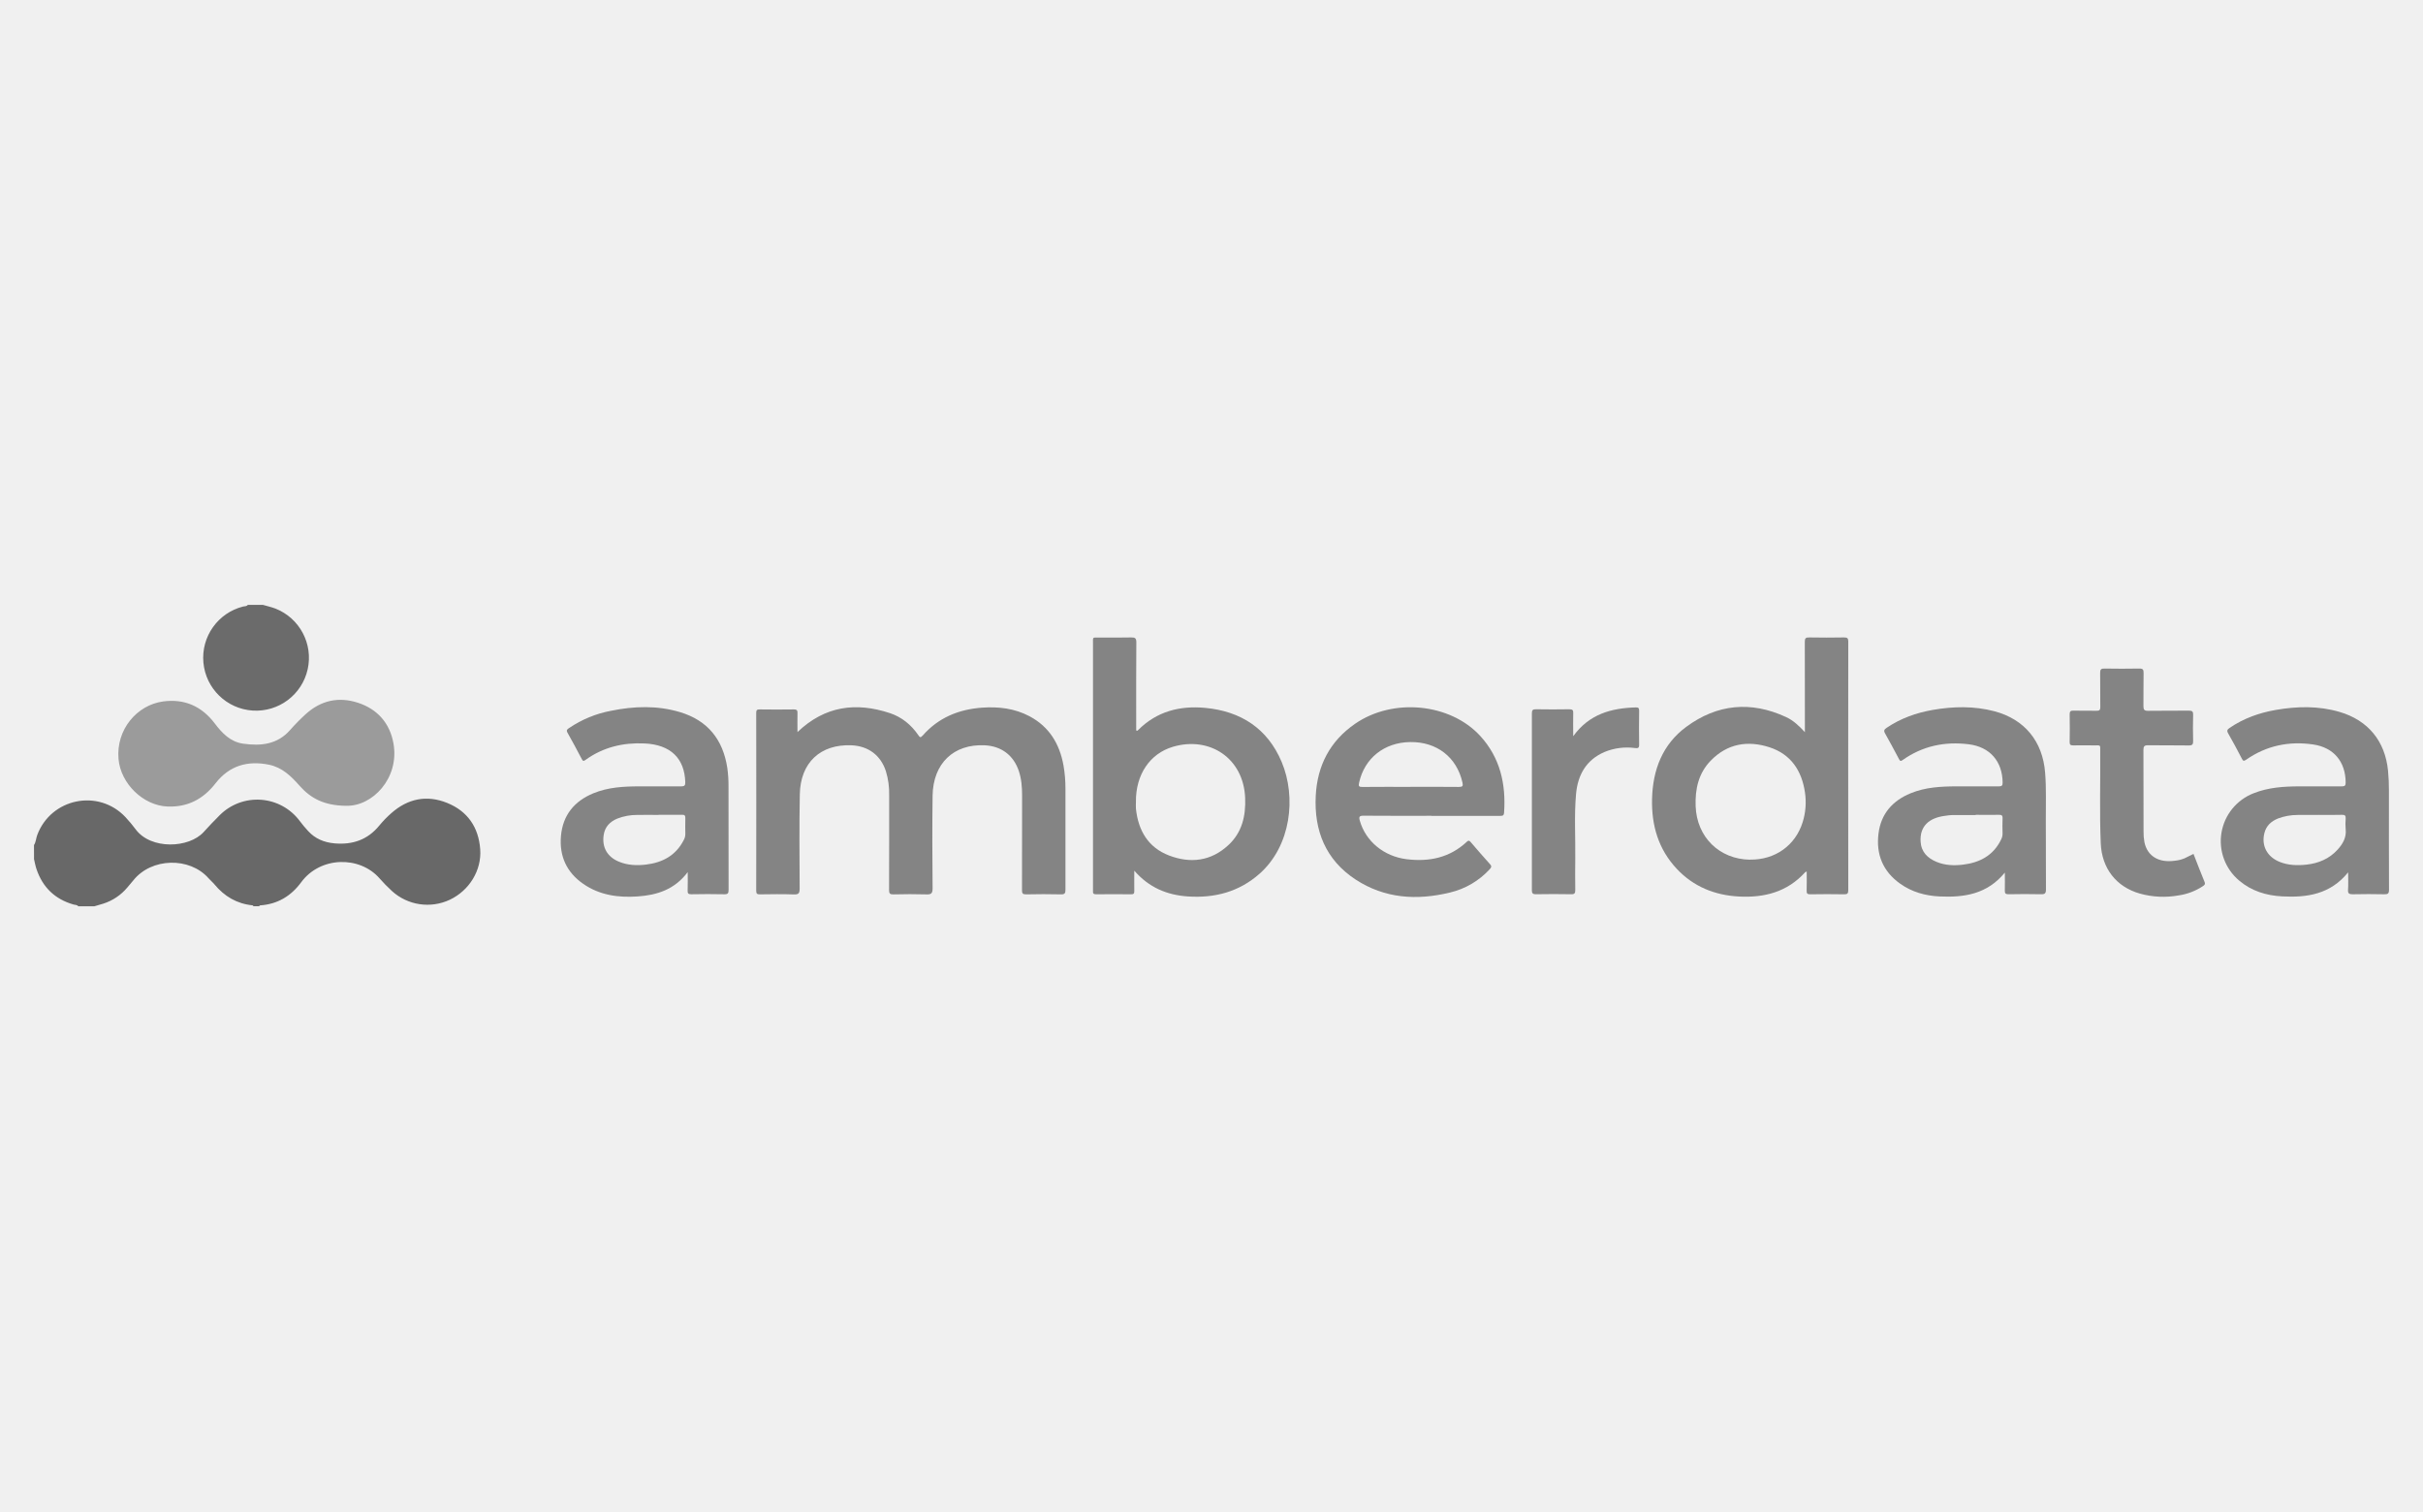
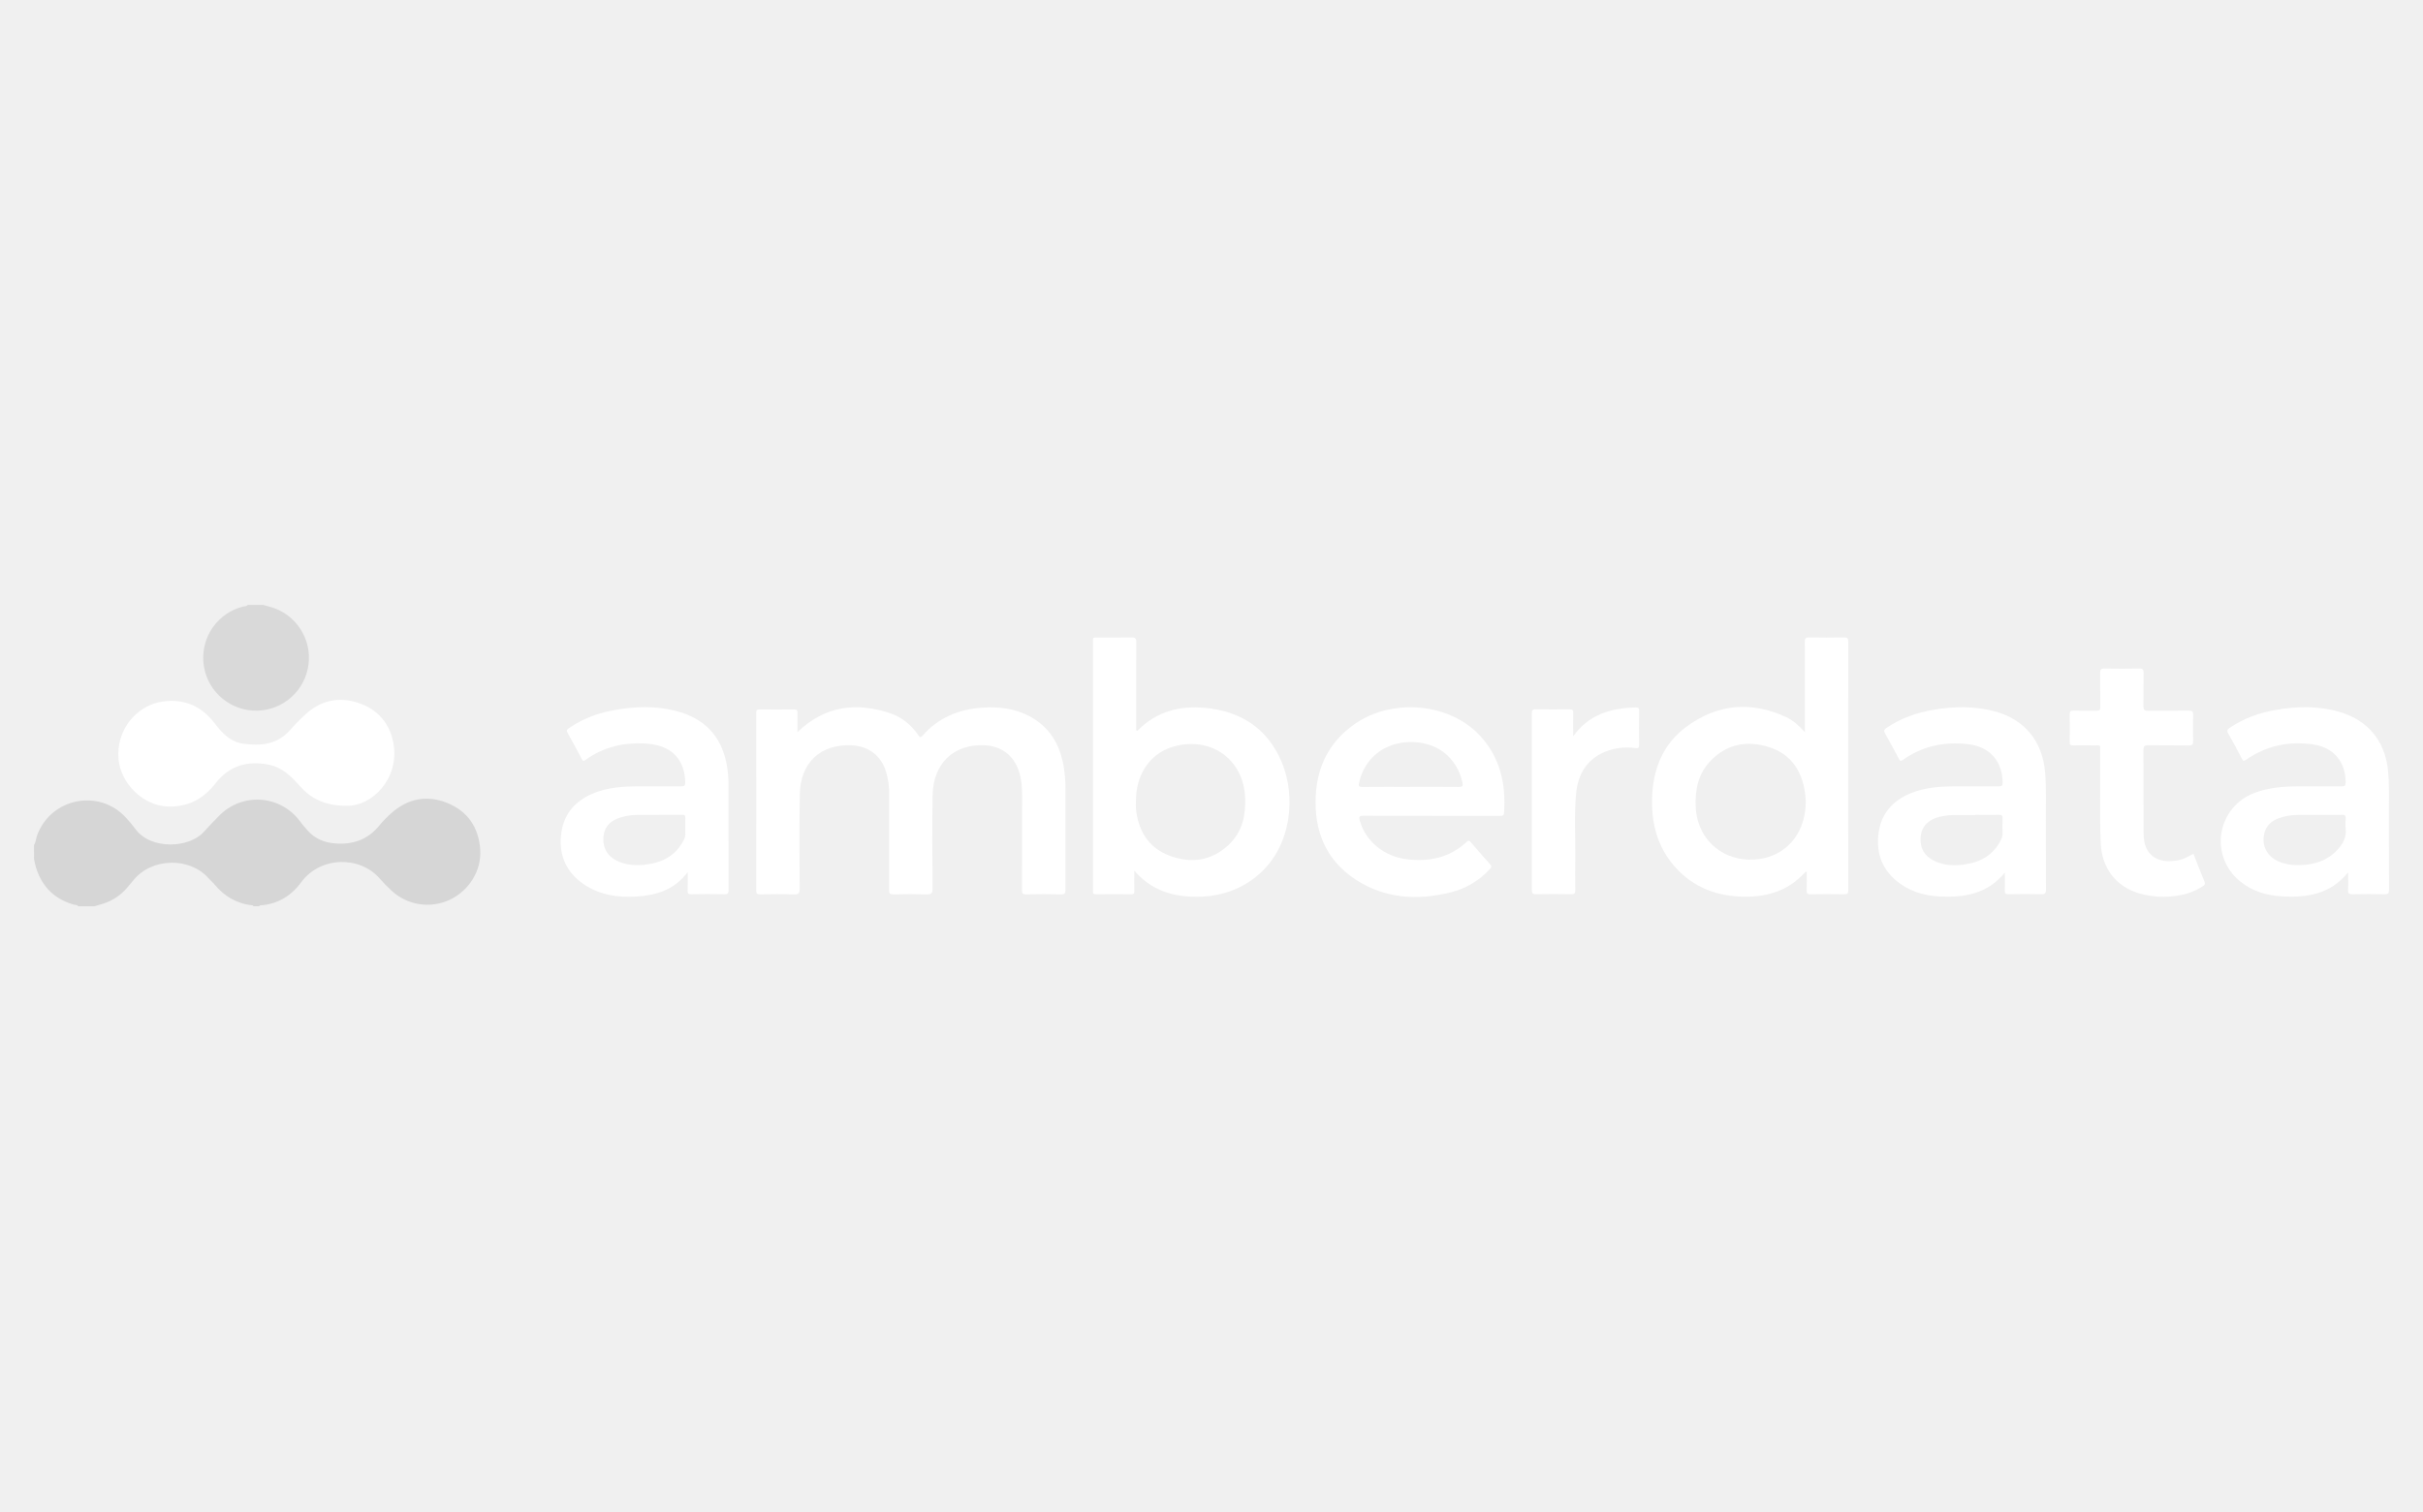
<svg xmlns="http://www.w3.org/2000/svg" id="Layer_1" data-name="Layer 1" viewBox="0 0 1860 1160">
  <defs>
-     <style>.cls-1{fill:none;}.cls-2{clip-path:url(#clip-path);}.cls-3{clip-path:url(#clip-path-2);}.cls-4{fill:#686868;}.cls-5{fill:#6b6b6b;}.cls-6{fill:#848484;}.cls-7{fill:#9b9b9b;}</style>
+     <style>.cls-1{fill:none;}.cls-2{clip-path:url(#clip-path);}.cls-3{clip-path:url(#clip-path-2);}.cls-4{fill:#d6d6d6;}.cls-5{fill:#d9d9d9;}.cls-6{fill:#fff;}</style>
    <clipPath id="clip-path">
      <rect class="cls-1" x="26.09" y="464.3" width="1807.82" height="231.39" />
    </clipPath>
    <clipPath id="clip-path-2">
      <rect class="cls-1" x="26.09" y="464.3" width="1807.82" height="231.39" />
    </clipPath>
  </defs>
  <g id="Amberdata">
    <g class="cls-2">
      <g class="cls-3">
        <path class="cls-4" d="M26.09,648.69c1.52-2.34,1.55-5.17,2.5-7.72,10.57-28.28,47.06-35.73,67.72-13.73a105.54,105.54,0,0,1,7.87,9.42c11.69,15.72,40.93,14.46,52.18,2,3.95-4.38,8-8.63,12.21-12.82a40.7,40.7,0,0,1,61.54,4.38c2,2.69,4.2,5.28,6.48,7.76,5.39,5.85,12.17,8.67,20.08,9.39,13.94,1.26,25.6-2.69,34.61-13.79a80.55,80.55,0,0,1,9.05-9.33C313,613,327.57,610,343.25,616.33s24.13,18.67,25.38,35.54c1.2,16.15-8.32,31.66-23.31,38.78A40.45,40.45,0,0,1,300.9,684a125,125,0,0,1-9.6-9.8c-15.12-17.29-45.3-17-60.06,3-7.88,10.71-18.23,16.89-31.6,17.79-.25,0-.49.41-.73.63h-4.34c-.23-.23-.45-.64-.7-.67-12.05-1.2-21.61-6.87-29.25-16.09-1.38-1.66-3.09-3.05-4.52-4.68-14.45-16.46-43.9-15.94-57.88,1.76-1.42,1.8-2.93,3.52-4.42,5.25A39.88,39.88,0,0,1,79.47,693.6c-2.35.76-4.73,1.4-7.1,2.1H60.08c-.87-1.23-2.33-1-3.52-1.34C42.21,690.3,32.73,681.15,28,667.09c-.83-2.45-1.26-5-1.88-7.55Z" />
        <path class="cls-5" d="M201.8,464.3c3.2.94,6.48,1.66,9.58,2.84a40.59,40.59,0,1,1-24.73-1.57c1.19-.31,2.69,0,3.58-1.27Z" />
        <path class="cls-6" d="M612.23,561.92c21-20.09,44.93-23.14,71-14.48,9,3,16.2,8.89,21.62,16.75,1.17,1.69,1.65,2.48,3.48.4,12-13.7,27.63-20.09,45.47-21.37,12.66-.91,25,.51,36.47,6.57,15.2,8.06,23.13,21.23,26.11,37.75a101.11,101.11,0,0,1,1.51,18q-.06,38.67,0,77.35c0,2.65-.42,3.72-3.44,3.64-8.92-.23-17.84-.18-26.75,0-2.56,0-3.18-.69-3.17-3.2.1-24.21,0-48.43.08-72.65,0-6.42-.47-12.76-2.53-18.89-4.06-12.06-13.43-19.08-26.18-19.69-23.86-1.12-39.61,13.88-40,38.67-.32,23.73-.22,47.47,0,71.2,0,3.94-1.18,4.69-4.77,4.58-8.43-.26-16.87-.21-25.3,0-2.76.06-3.35-.73-3.34-3.39.11-24.22.06-48.44.07-72.65a58.34,58.34,0,0,0-2.51-18.53c-4-12.24-13.51-19.33-26.41-19.87-23.82-1-39.21,13.25-39.67,37.62-.46,24.09-.25,48.19-.12,72.28,0,3.56-.69,4.71-4.46,4.57-8.66-.32-17.35-.17-26-.06-2.1,0-2.89-.38-2.89-2.73q.12-68.31,0-136.63c0-2.07.61-2.61,2.63-2.59,8.79.11,17.59.14,26.38,0,2.46,0,2.72,1,2.67,3-.11,4.68,0,9.35,0,14.44" />
        <path class="cls-6" d="M870.73,668.19c0,6-.09,10.95,0,15.87.05,1.93-.6,2.42-2.46,2.41q-13.38-.13-26.74,0c-1.84,0-2.73-.49-2.5-2.43a17.46,17.46,0,0,0,0-2.17q0-94,0-187.94c0-5.14-.62-4.52,4.69-4.54,8.19,0,16.39.13,24.57-.08,3-.07,4.06.54,4,3.87-.18,21.32-.09,42.65-.09,64v3.48a.88.88,0,0,0,1.35-.12c14.31-14.44,32.06-19,51.62-17.16,27.36,2.57,47.81,15.76,58.68,41.48,11.38,27,7.27,64.44-17.05,85.91-15.71,13.87-34.41,18.73-54.9,17.36-15.94-1.07-29.92-6.75-41.27-19.9m1.37-52.78a51.55,51.55,0,0,0,0,5.42c1.79,16.73,9.42,29.76,25.54,35.87,16.37,6.2,32.07,4.35,45.39-8,10.51-9.71,13.45-22.4,12.91-36.17-1.2-30.63-27.31-47.63-55.4-39.34-17.89,5.28-28.61,21.48-28.46,42.18" />
        <path class="cls-6" d="M1385.51,562.06v-4.31c0-21.69,0-43.38-.06-65.06,0-2.69.62-3.44,3.35-3.38,8.92.18,17.84.15,26.75,0,2.42,0,3.27.48,3.26,3.11q-.11,95.43,0,190.86c0,2.5-.59,3.25-3.16,3.2-8.67-.17-17.35-.14-26,0-2.26,0-2.87-.62-2.79-2.83.17-4.78.05-9.57.05-14.59-.56.2-1,.21-1.13.41-13.7,15.24-31.44,19.77-51,18.71-18.45-1-34.75-7.53-47.59-21.21-14.13-15.06-19.48-33.35-19-53.66.53-22.38,8-41.89,26.26-55.38,23.72-17.51,49.66-20,76.62-7.5,5.4,2.5,9.8,6.53,14.47,11.63m-42.17,97.8c19.19.28,34.85-10.8,40.44-28.77a51.23,51.23,0,0,0,1.76-22.85c-2.47-16.69-10.78-29.24-27.16-34.59-16.78-5.48-32.48-2.86-45.21,10.27-9.38,9.68-12.05,21.82-11.55,35,.89,23.63,18.14,40.64,41.72,41" />
        <path class="cls-6" d="M1098.78,626.22c-17.35,0-34.7.09-52-.07-3.25,0-3.79.77-2.93,3.8,4.49,15.9,18.53,27.46,36,29.6,17.33,2.11,33.07-1.15,46.18-13.43,1.18-1.1,1.82-1,2.84.16,4.94,5.76,9.88,11.52,15,17.15,1.51,1.68.8,2.61-.37,3.87a59.92,59.92,0,0,1-30.4,17.81c-25.44,6.2-50.17,4.66-72.54-10-22.94-15.07-31.9-37.51-30.54-64.27,1.18-23.11,10.9-41.94,30.17-55.24,29.1-20.1,73-15.87,96.12,9.34,15.28,16.7,19.82,36.91,18.28,58.94-.18,2.58-1.59,2.4-3.34,2.4q-26.2,0-52.41,0M1082.68,604c12.4,0,24.81-.09,37.21.06,2.92,0,3.35-.69,2.74-3.44-4.37-19.36-19.66-31.28-40.06-31-20,.25-35.19,12.45-39.27,31.23-.57,2.6-.19,3.26,2.52,3.23,12.29-.14,24.57-.06,36.86-.06" />
        <path class="cls-6" d="M1539.07,669.74c-13.57,16.68-31.32,19.28-50.18,18.39-10.86-.52-21.15-3.34-30.16-9.73-13.38-9.48-18.72-22.64-16.7-38.64,1.91-15.1,10.76-25.12,24.62-30.82,11.36-4.68,23.39-5.31,35.48-5.31,10.73,0,21.45-.06,32.18,0,2.32,0,3.06-.57,3-3-.23-16.34-9.84-27.32-26.06-29.32-18.38-2.26-35.45,1.29-50.7,12.11-1.67,1.18-2.08.63-2.83-.79-3.49-6.59-7-13.19-10.67-19.66-1.24-2.16-.57-3.07,1.2-4.27,10.75-7.28,22.68-11.53,35.37-13.75,15.81-2.76,31.64-3.09,47.3,1,23.26,6.15,37.11,23.09,39,47.14,1,12.16.46,24.33.54,36.49.12,17.72,0,35.43.11,53.14,0,3.08-.86,3.79-3.81,3.72-8.31-.21-16.63-.15-24.94,0-2.25,0-2.91-.68-2.83-2.87.15-4.31,0-8.63,0-13.87m-22.32-44.16v.11c-6,0-12,0-18.06,0a46.52,46.52,0,0,0-5.38.57c-12.94,1.62-19.51,8.39-18.9,19.67.44,8.07,5.3,12.86,12.37,15.76,6.54,2.69,13.45,2.9,20.28,2.06,12.74-1.56,23.17-7,29.08-19.12a9.71,9.71,0,0,0,1.19-4.47c-.08-4-.18-8,0-11.92.12-2.36-.8-2.78-2.9-2.73-5.9.12-11.8,0-17.71,0" />
        <path class="cls-6" d="M1802.53,669.61c-13.59,16.88-31.56,19.5-50.69,18.47-12.15-.65-23.48-4.08-32.94-12.12A39.44,39.44,0,0,1,1730,608.91c11.3-4.49,23.15-5.27,35.12-5.28,10.84,0,21.68-.07,32.52,0,2.37,0,3-.62,3-3-.11-15.88-9.11-26.84-24.92-29.16-18.57-2.72-35.93.85-51.48,11.7-1.88,1.31-2.41.9-3.32-.85-3.39-6.51-6.81-13-10.48-19.35-1.25-2.17-.59-3.06,1.15-4.24,10.74-7.31,22.67-11.56,35.35-13.77,16.42-2.85,32.83-3.22,49,1.52,21.9,6.41,35,22.44,37.21,45.1a150.11,150.11,0,0,1,.69,15.14c0,25.42-.06,50.84.07,76.25,0,2.93-.86,3.55-3.6,3.49q-12.09-.27-24.21,0c-2.69,0-3.85-.47-3.64-3.48.29-4.17.07-8.38.07-13.4m-22.53-44v0c-5.42,0-10.84-.1-16.25,0a42.67,42.67,0,0,0-15.19,2.76c-5,2.06-8.77,5.37-10.23,10.84-2.61,9.76,1.83,18.44,11.54,22.39,6.66,2.7,13.65,2.89,20.62,2.14,9.23-1,17.48-4.41,23.87-11.42,4.07-4.46,7-9.41,6.28-15.88a43,43,0,0,1,0-7.94c.16-2.3-.49-3.11-2.94-3-5.89.19-11.8.06-17.7.06" />
        <path class="cls-6" d="M527.94,669.41c-10.11,13.5-23.72,17.75-38.74,18.73-14.72,1-28.91-1-41.4-9.61-12.8-8.84-18.51-21.29-17.19-36.68,1.38-16.07,10.2-26.88,24.94-32.93,11.25-4.63,23.16-5.28,35.13-5.29,10.73,0,21.45-.07,32.18,0,2.5,0,3.27-.64,3.19-3.24-.57-18.32-11.25-28.75-31.2-29.7-16.43-.78-31.81,2.82-45.35,12.61-1.49,1.07-2.05,1-2.9-.62-3.57-6.81-7.2-13.6-11-20.31-1.18-2.09.11-2.71,1.4-3.6a85.09,85.09,0,0,1,31.8-13.11c17.81-3.65,35.65-4.29,53.26,1,21.24,6.39,32.92,21.06,36.24,42.75a96.7,96.7,0,0,1,.93,14.41c0,26.4,0,52.79.07,79.18,0,2.61-.5,3.52-3.32,3.45-8.43-.2-16.87-.15-25.3,0-2.22,0-2.91-.55-2.82-2.81.18-4.43.06-8.88.06-14.26m-22.36-43.83v0c-5.42,0-10.84-.09-16.25,0a41.82,41.82,0,0,0-15.52,2.85c-5.55,2.34-9.36,6.18-10.35,12.39-1.51,9.49,2.68,17,11.77,20.7,6.64,2.74,13.64,3,20.6,2.19,12.62-1.49,22.93-6.89,29-18.72a9.69,9.69,0,0,0,1.28-4.46c-.05-4.21-.1-8.42,0-12.63,0-1.9-.59-2.47-2.47-2.44-6,.11-12,0-18.05,0" />
-         <path class="cls-7" d="M265.76,618.55c-17.14-.16-27.37-5.87-35.85-15.45-6.42-7.26-13.3-14-23.36-16.08-16.52-3.36-30.53.67-41.11,14.28-9.34,12-21.21,18.37-36.72,17.81-18.83-.69-36.1-17.66-37.73-36.46-2-22.71,14.24-41.51,34.21-44.2,16.5-2.22,29.7,3.72,39.7,16.93,5.64,7.45,12,14.11,21.77,15.48,13.5,1.91,26.23.69,36.06-10.52a155.19,155.19,0,0,1,11.64-11.87c11.71-10.78,25.41-13.92,40.47-9s24.52,15.83,27.23,31.37c4.64,26.63-16.28,48.28-36.31,47.68" />
+         <path class="cls-6" d="M265.76,618.55c-17.14-.16-27.37-5.87-35.85-15.45-6.42-7.26-13.3-14-23.36-16.08-16.52-3.36-30.53.67-41.11,14.28-9.34,12-21.21,18.37-36.72,17.81-18.83-.69-36.1-17.66-37.73-36.46-2-22.71,14.24-41.51,34.21-44.2,16.5-2.22,29.7,3.72,39.7,16.93,5.64,7.45,12,14.11,21.77,15.48,13.5,1.91,26.23.69,36.06-10.52a155.19,155.19,0,0,1,11.64-11.87c11.71-10.78,25.41-13.92,40.47-9s24.52,15.83,27.23,31.37c4.64,26.63-16.28,48.28-36.31,47.68" />
        <path class="cls-6" d="M1683.82,655.46c2.82,7.19,5.51,14.37,8.47,21.44.82,2-.16,2.58-1.38,3.41a45.58,45.58,0,0,1-18.37,7,66.58,66.58,0,0,1-30-1.41c-18-5.16-29.08-19.27-29.91-38.53-1-23.48-.21-47-.42-70.46,0-5.46.62-4.71-4.86-4.74-5.3,0-10.6-.09-15.9,0-2,0-2.73-.47-2.69-2.59.12-7.11.15-14.22,0-21.32,0-2.37.85-2.8,2.94-2.76,5.9.11,11.8,0,17.7.09,2.21.05,2.91-.6,2.88-2.84-.12-8.8,0-17.59-.11-26.38,0-2.59.79-3.22,3.27-3.18,8.91.14,17.83.18,26.74,0,2.82-.06,3.38.86,3.33,3.47-.16,8.43,0,16.86-.12,25.29,0,2.76.61,3.73,3.55,3.68,10.48-.18,21,0,31.44-.13,2.58,0,3.22.76,3.16,3.24-.17,6.62-.19,13.25,0,19.87.08,2.72-.51,3.68-3.47,3.62-10.36-.2-20.72,0-31.08-.15-2.9-.05-3.61.83-3.6,3.64.12,20.84,0,41.68.09,62.52a41.38,41.38,0,0,0,.68,8.26c2.24,10.76,11.08,16,23.48,14.19a26,26,0,0,0,7.32-1.83c2.27-1.06,4.49-2.22,6.91-3.43" />
        <path class="cls-6" d="M1207.69,565.11c12.28-17,29.24-21.55,48-22.09,2.09-.06,2.61.61,2.58,2.62-.1,8.67-.15,17.34,0,26,.06,2.7-1,2.8-3.15,2.57a45.6,45.6,0,0,0-23.36,3c-14.13,6.06-20.59,17.64-21.91,32.25-1.49,16.45-.4,33-.61,49.47q-.15,12.1,0,24.21c0,2.39-.41,3.35-3.09,3.29q-13.55-.25-27.09,0c-2.65,0-3.14-.89-3.13-3.3q.09-67.76,0-135.49c0-2.54.68-3.24,3.2-3.19q12.83.22,25.65,0c2.52,0,3,.85,2.89,3.07-.14,5.52,0,11,0,17.54" />
      </g>
    </g>
  </g>
</svg>
